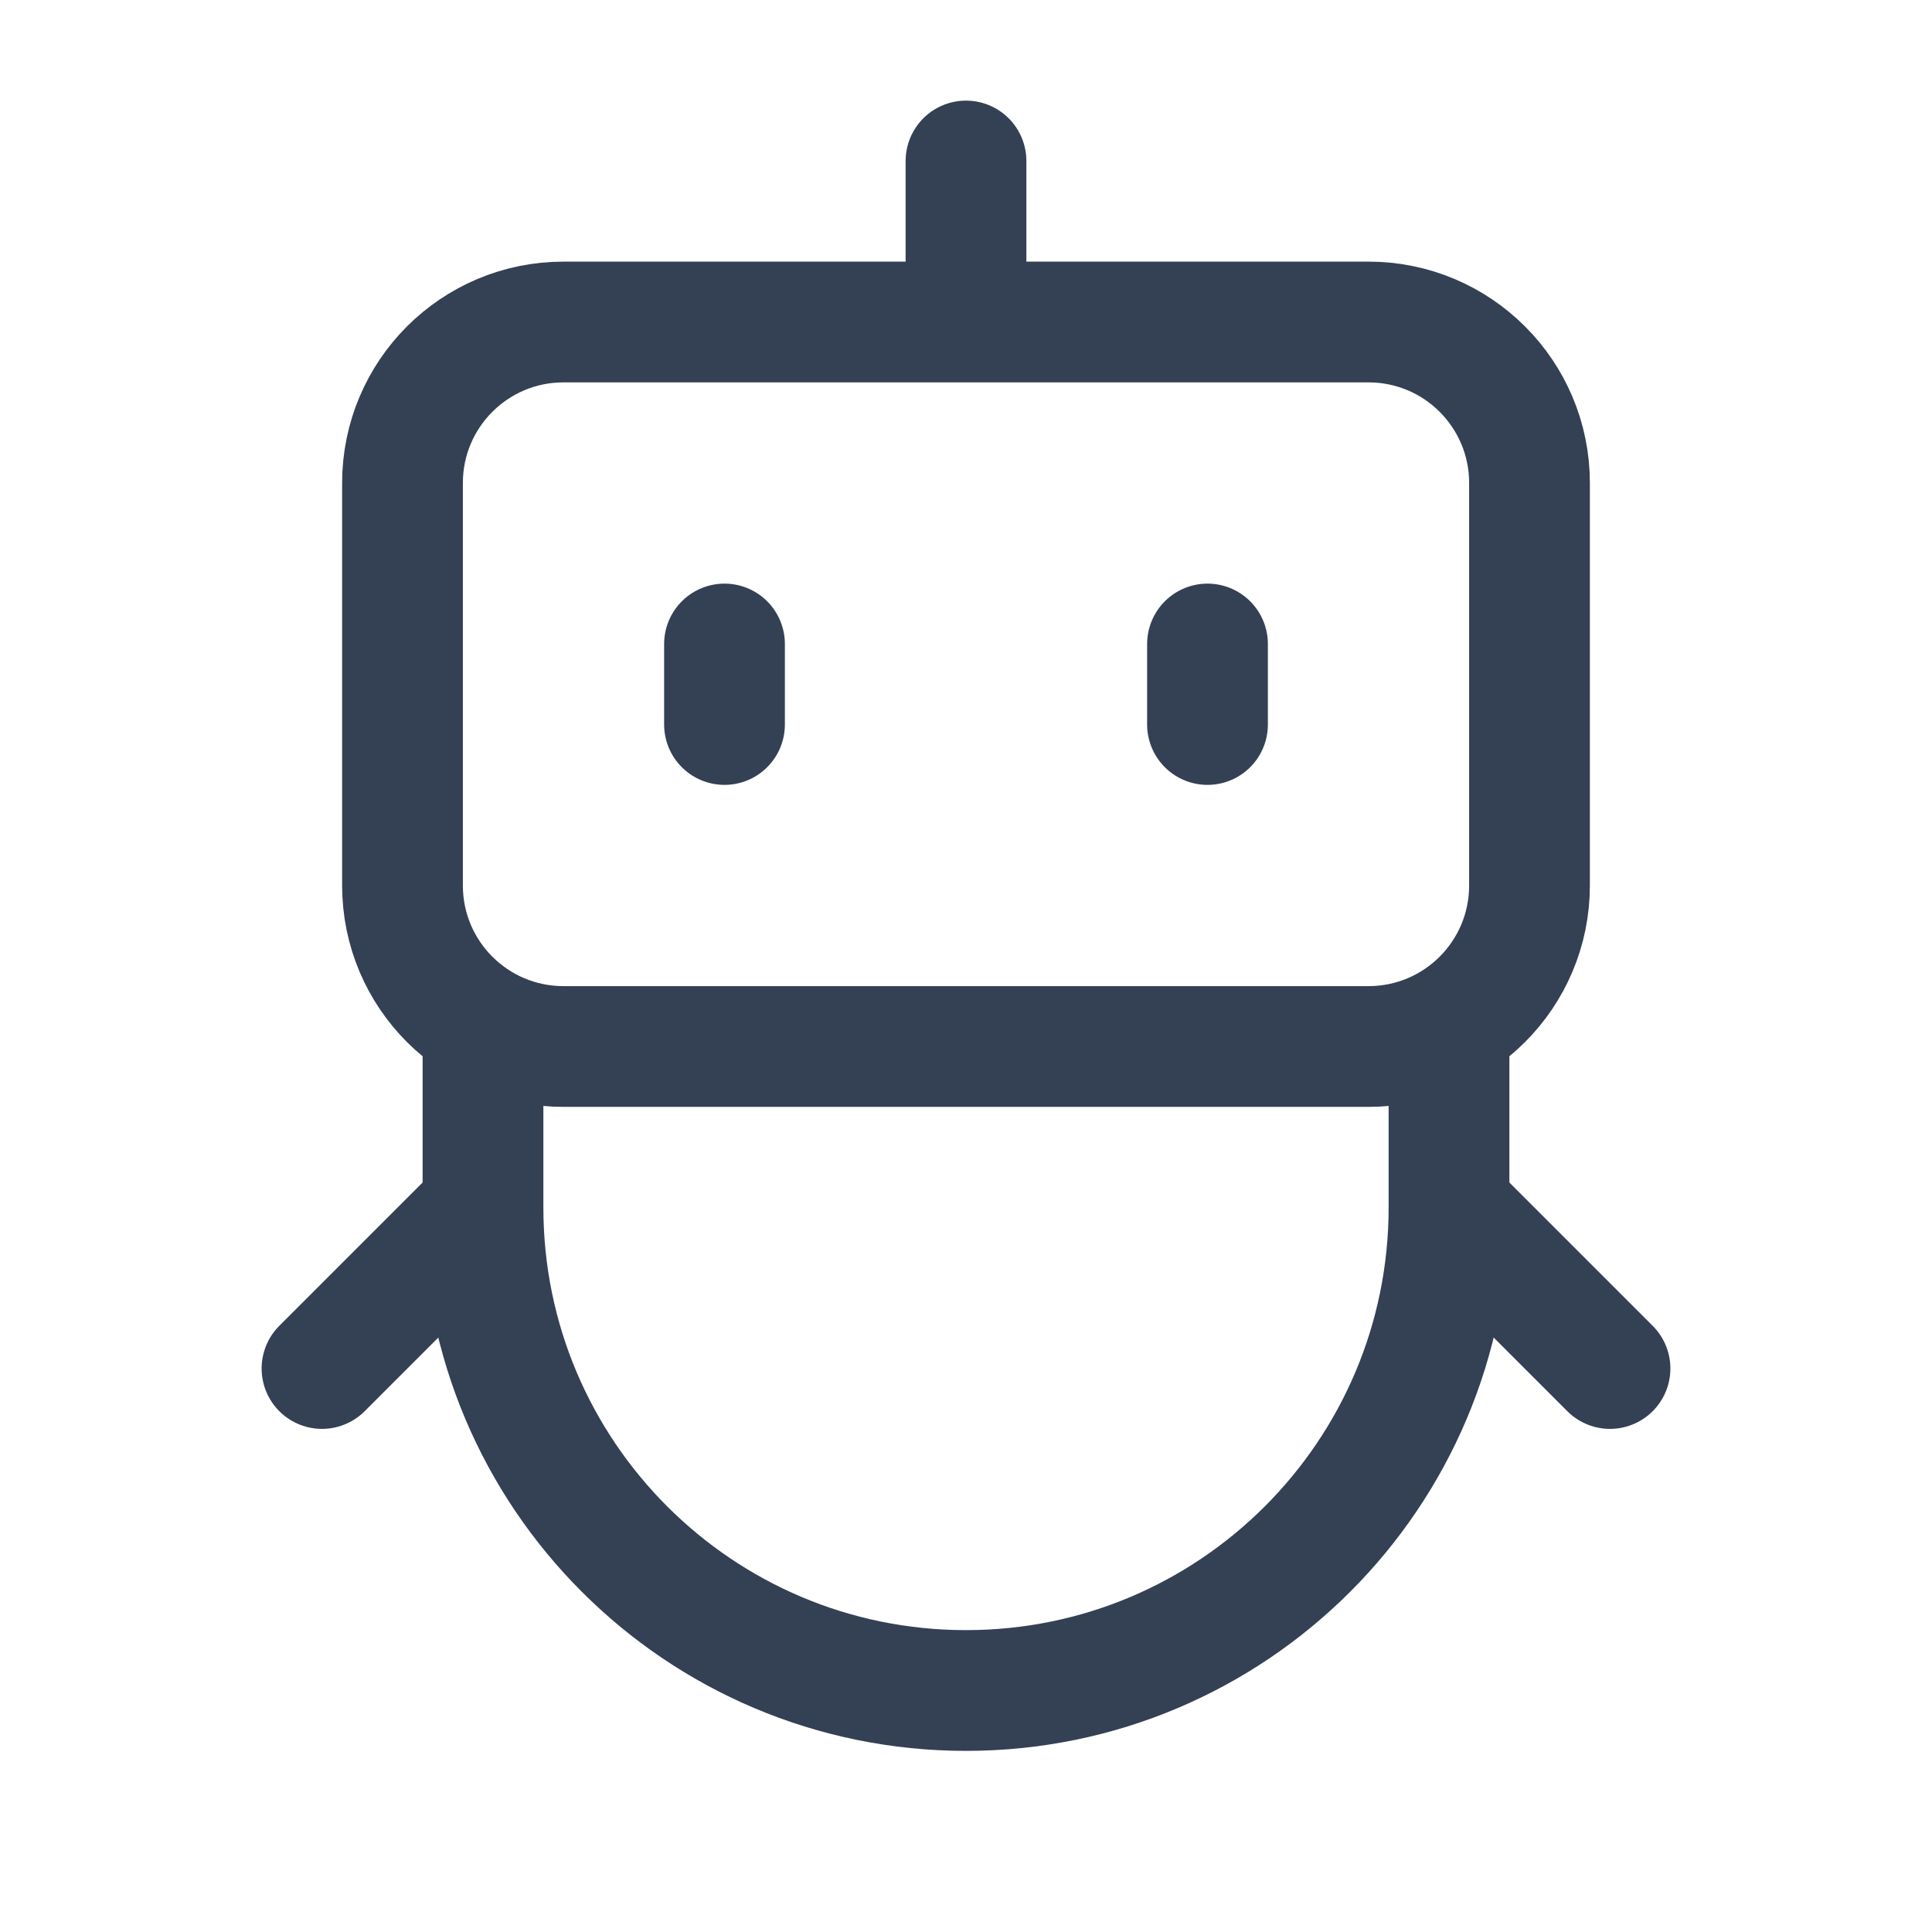
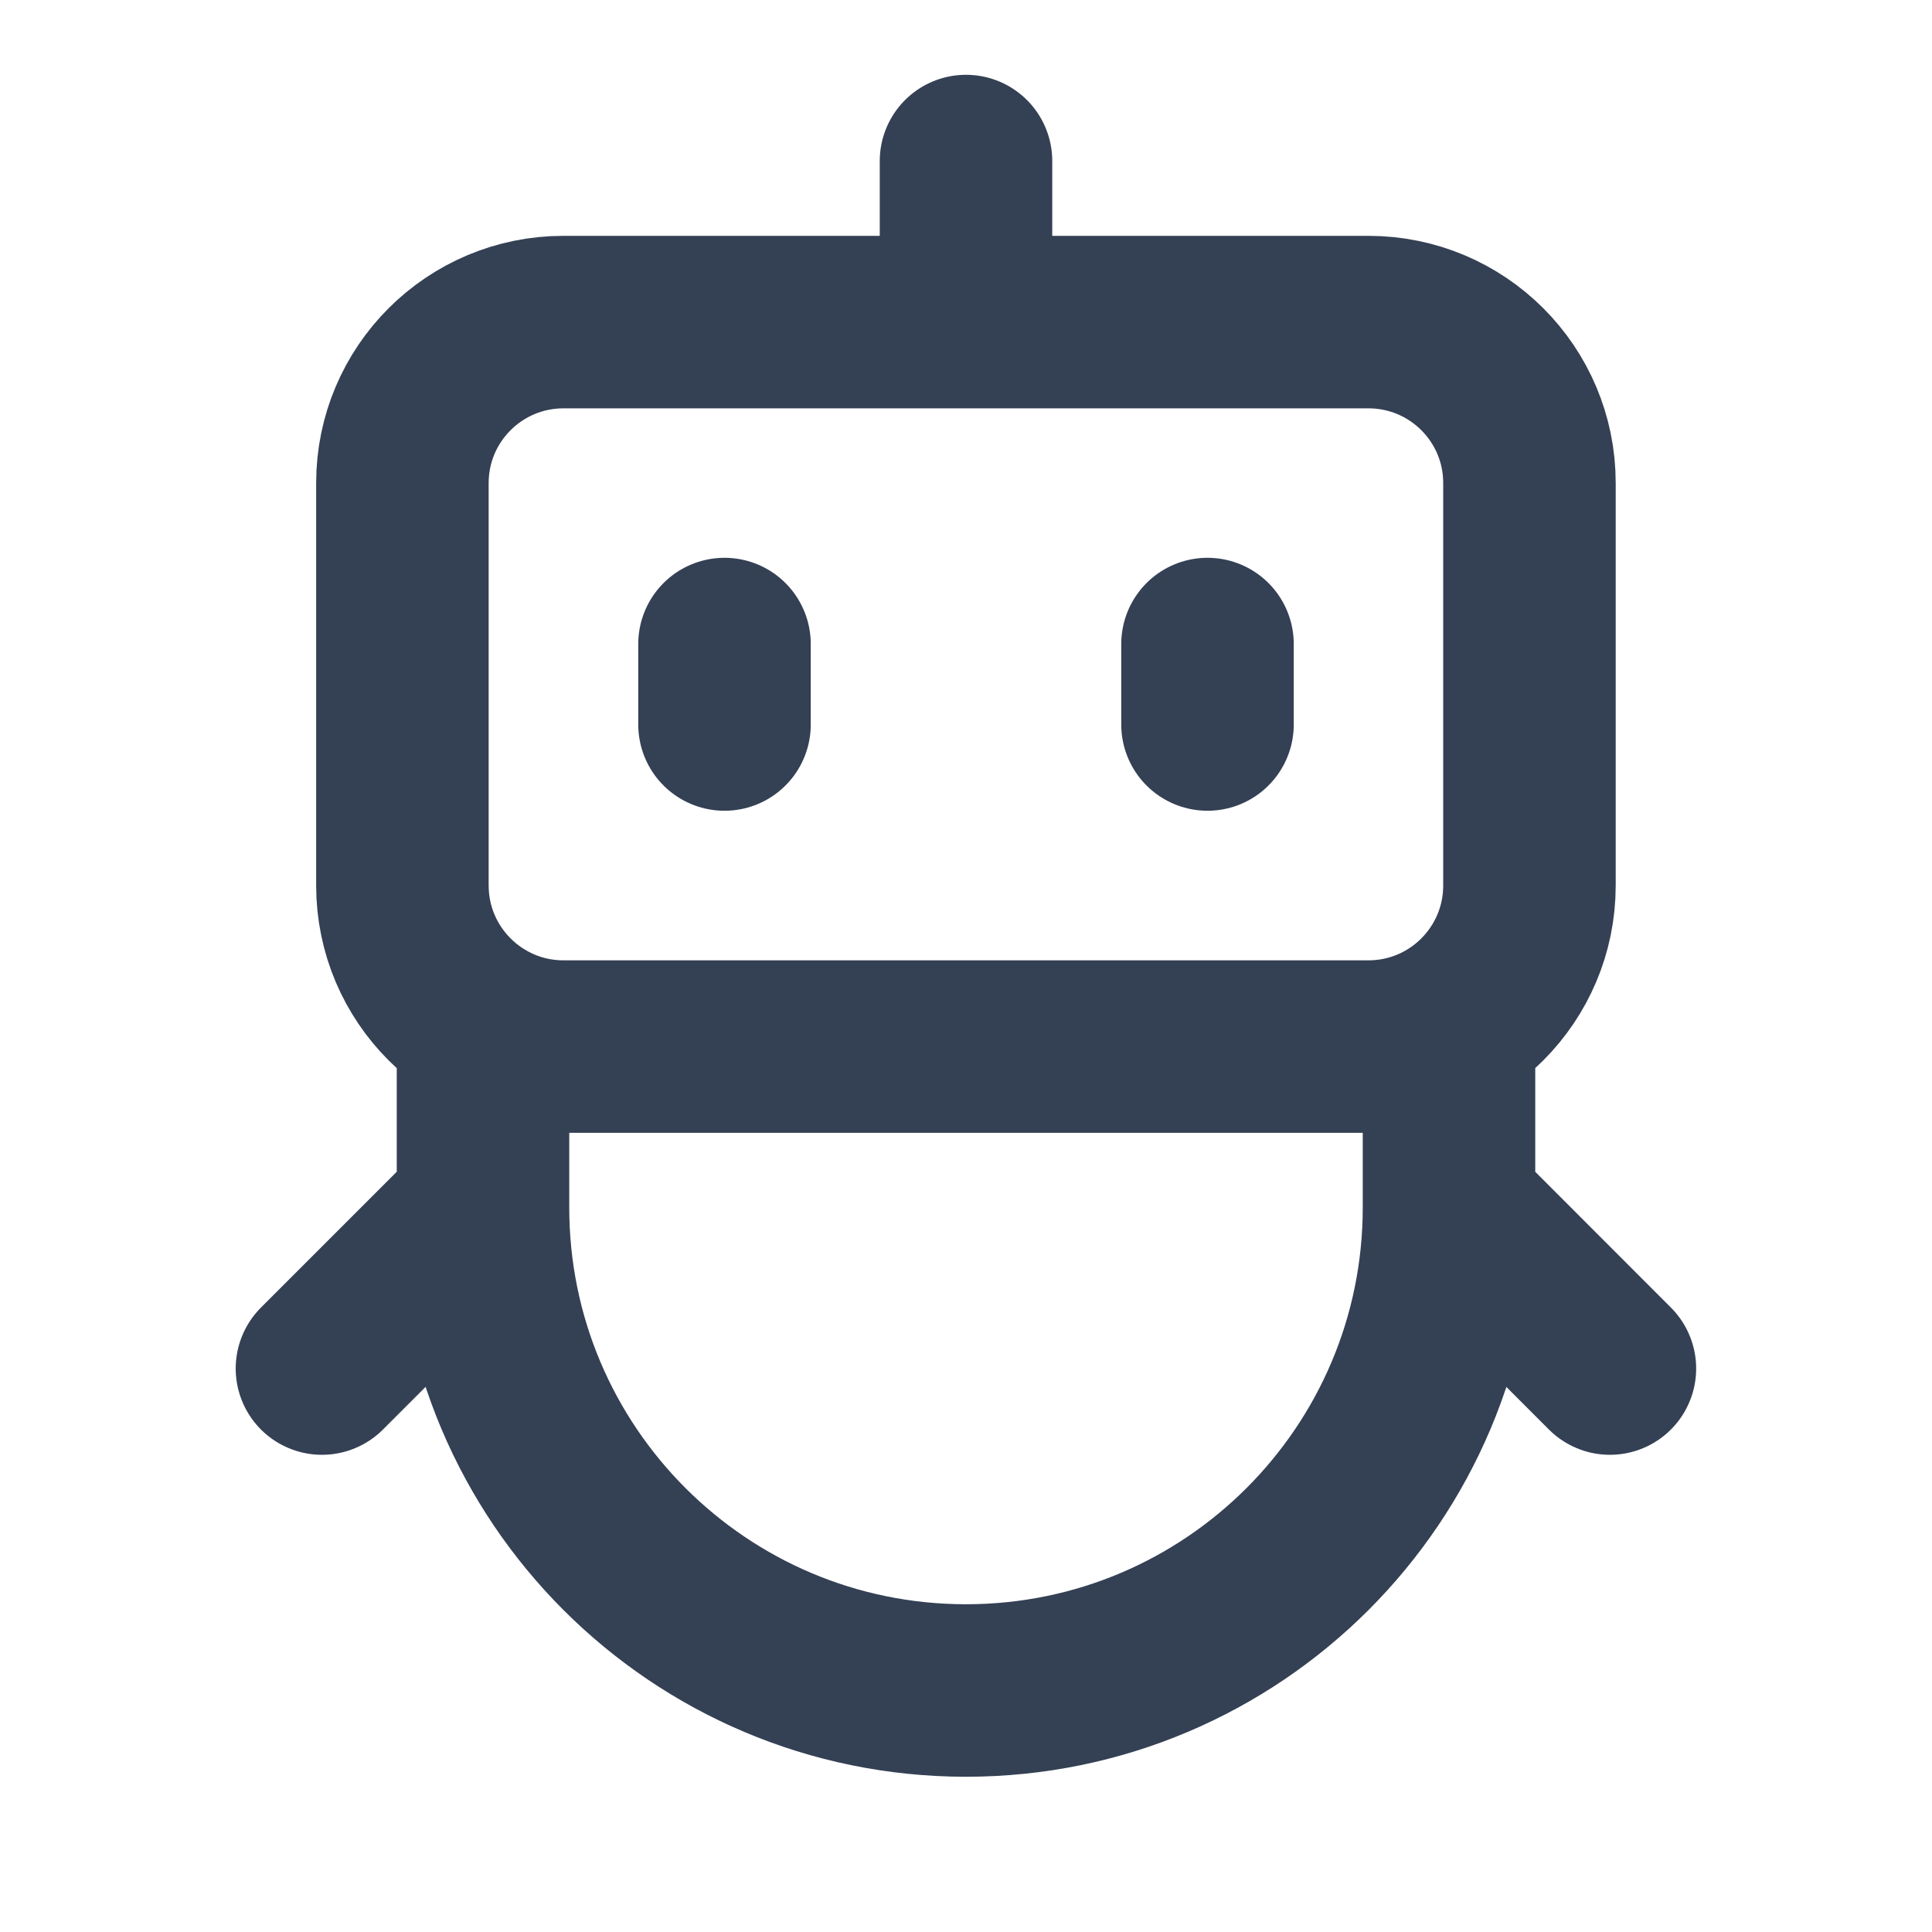
- <svg xmlns="http://www.w3.org/2000/svg" width="24" height="24" viewBox="0 0 24 24" fill="none">
+ <svg xmlns="http://www.w3.org/2000/svg" width="14" height="14" viewBox="0 0 14 14" fill="none">
  <g id="cute-robot">
-     <path id="Vector" d="M12 4H7C5.895 4 5 4.895 5 6V11C5 12.105 5.895 13 7 13H17C18.105 13 19 12.105 19 11V6C19 4.895 18.105 4 17 4H12ZM12 4V2M6 15L4 17M6 15C6 18.314 8.686 21 12 21C15.314 21 18 18.314 18 15M6 15V13M18 15L20 17M18 15V13M9 8V9M15 8V9" stroke="#344054" stroke-width="1.5" stroke-linecap="round" stroke-linejoin="round" />
+     <path id="Vector" d="M7 2.334H4.083C3.439 2.334 2.916 2.856 2.916 3.5V6.417C2.916 7.061 3.439 7.584 4.083 7.584H9.916C10.561 7.584 11.083 7.061 11.083 6.417V3.5C11.083 2.856 10.561 2.334 9.916 2.334H7ZM7 2.334V1.167M3.5 8.75L2.333 9.917M3.5 8.75C3.5 10.683 5.067 12.25 7 12.25C8.933 12.25 10.5 10.683 10.5 8.75M3.5 8.75V7.584M10.5 8.75L11.666 9.917M10.5 8.75V7.584M5.25 4.667V5.25M8.75 4.667V5.25" stroke="#344054" stroke-width="1.25" stroke-linecap="round" stroke-linejoin="round" />
  </g>
</svg>
